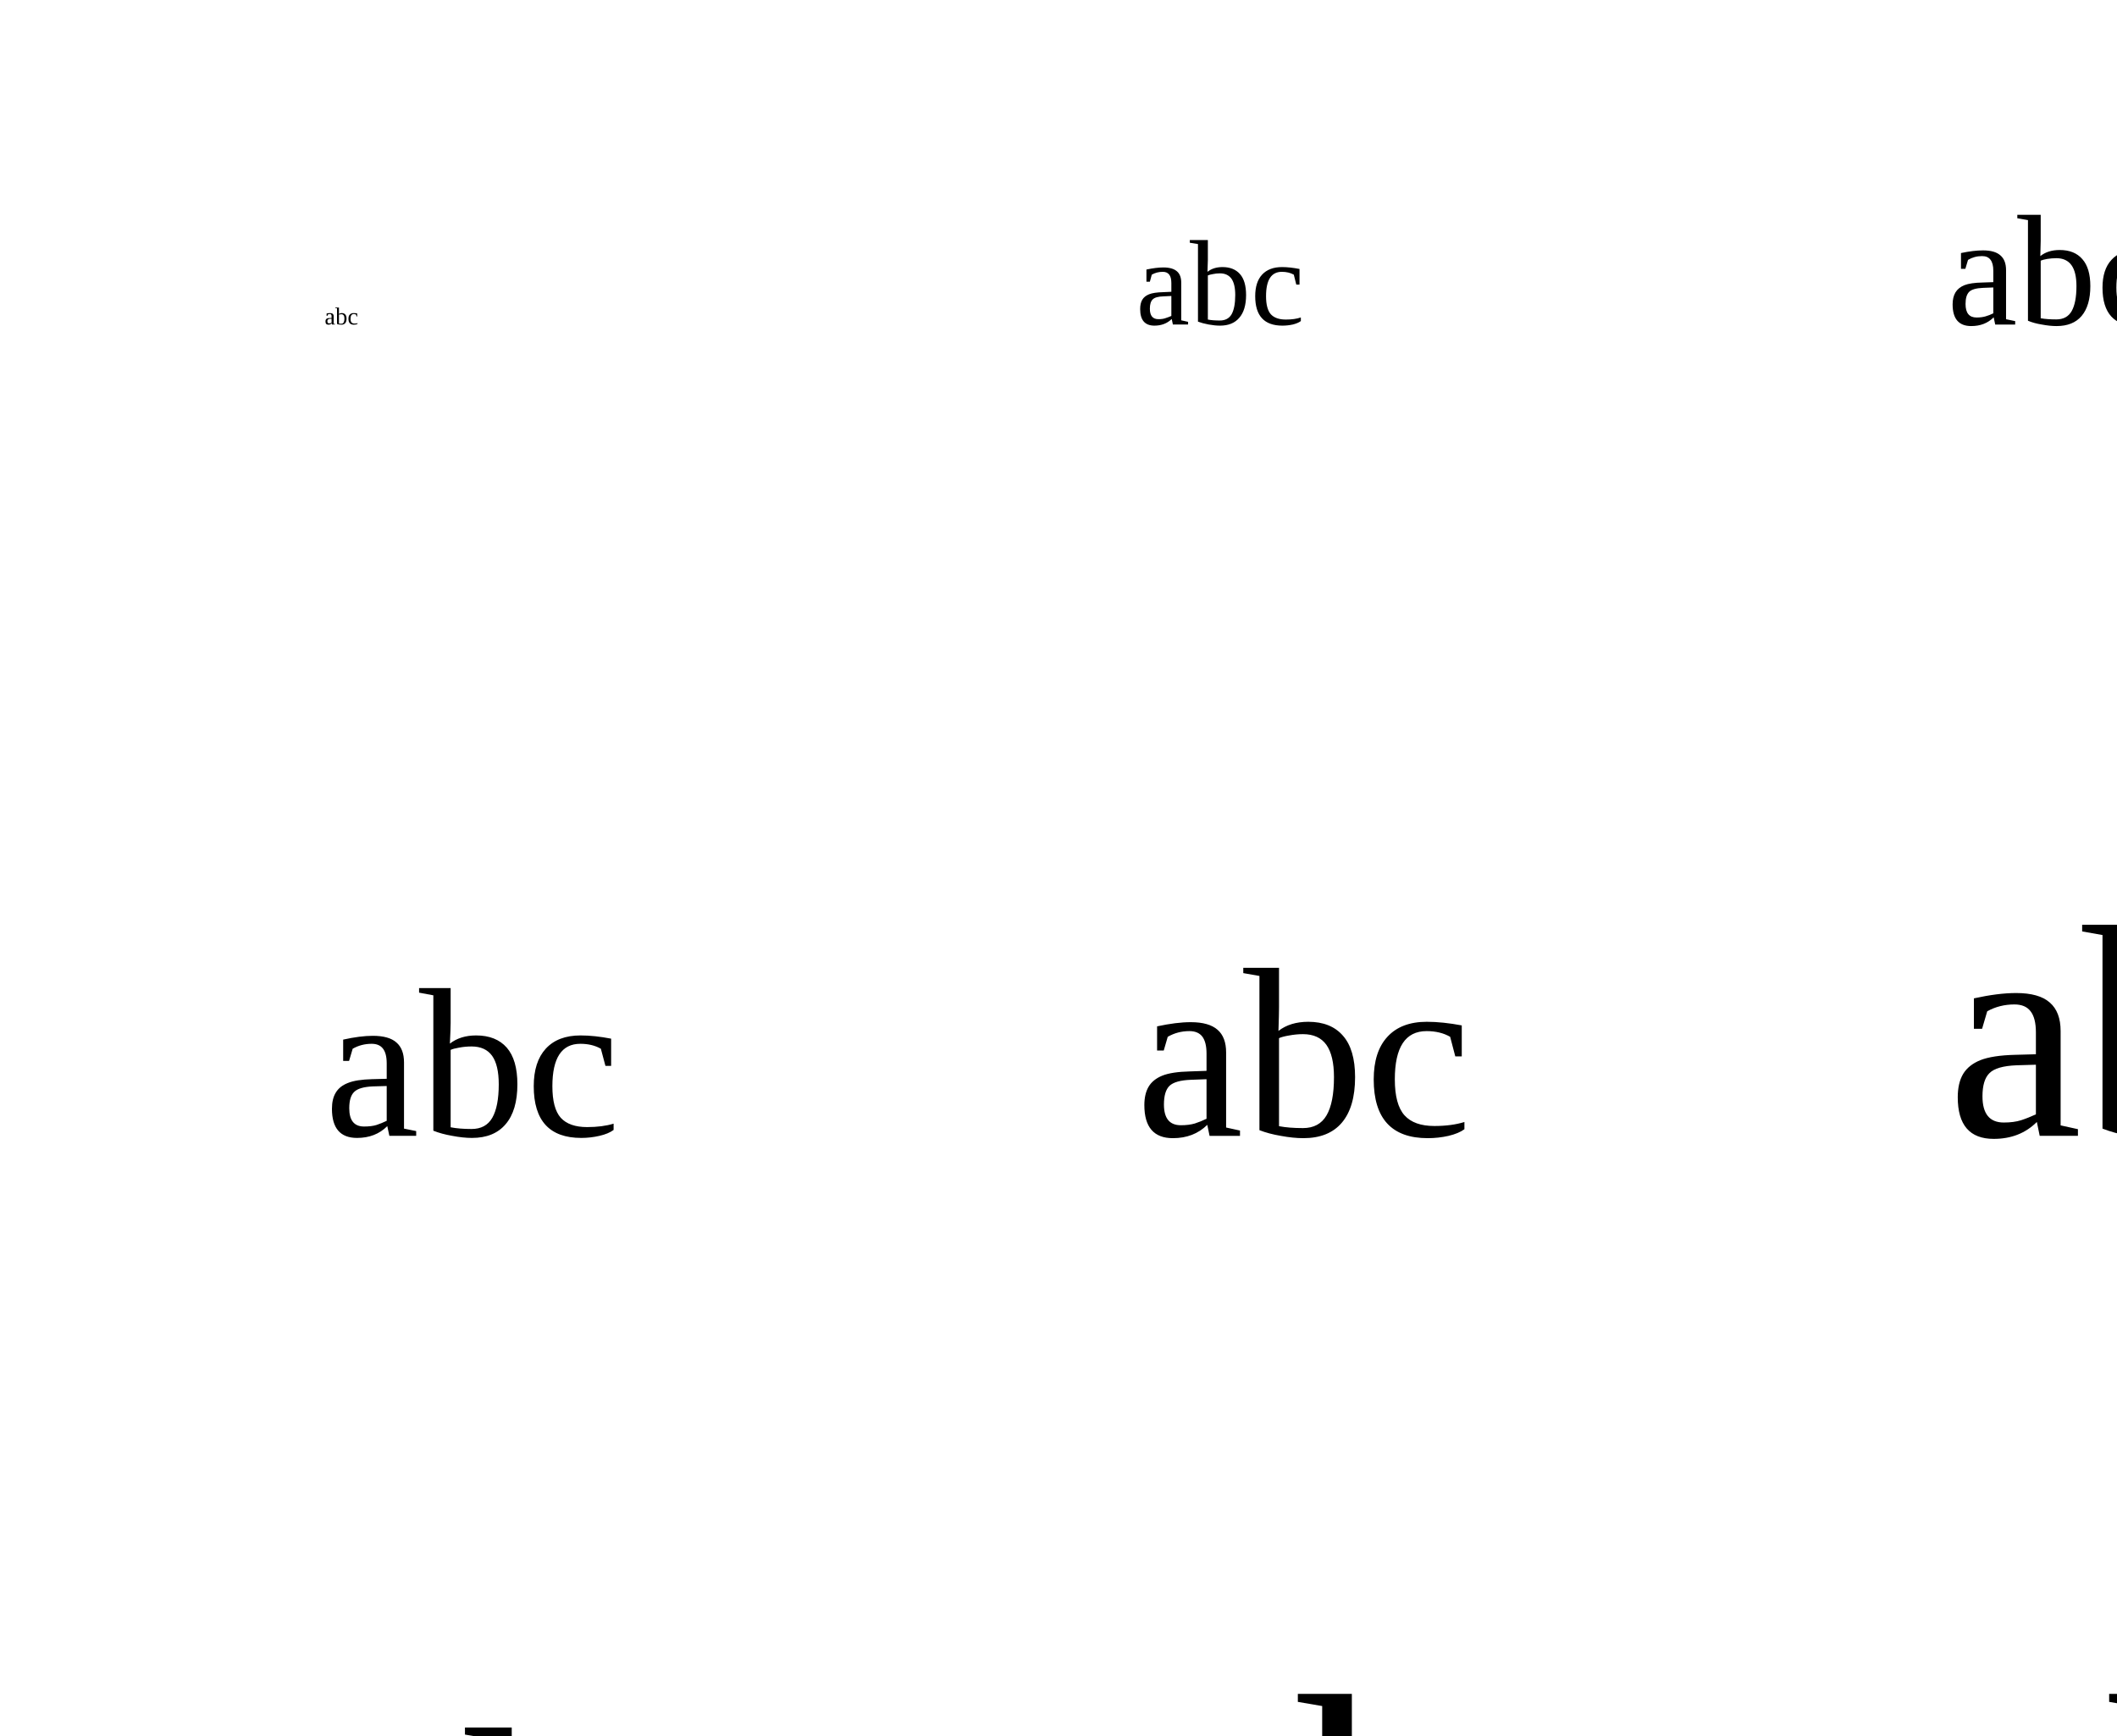
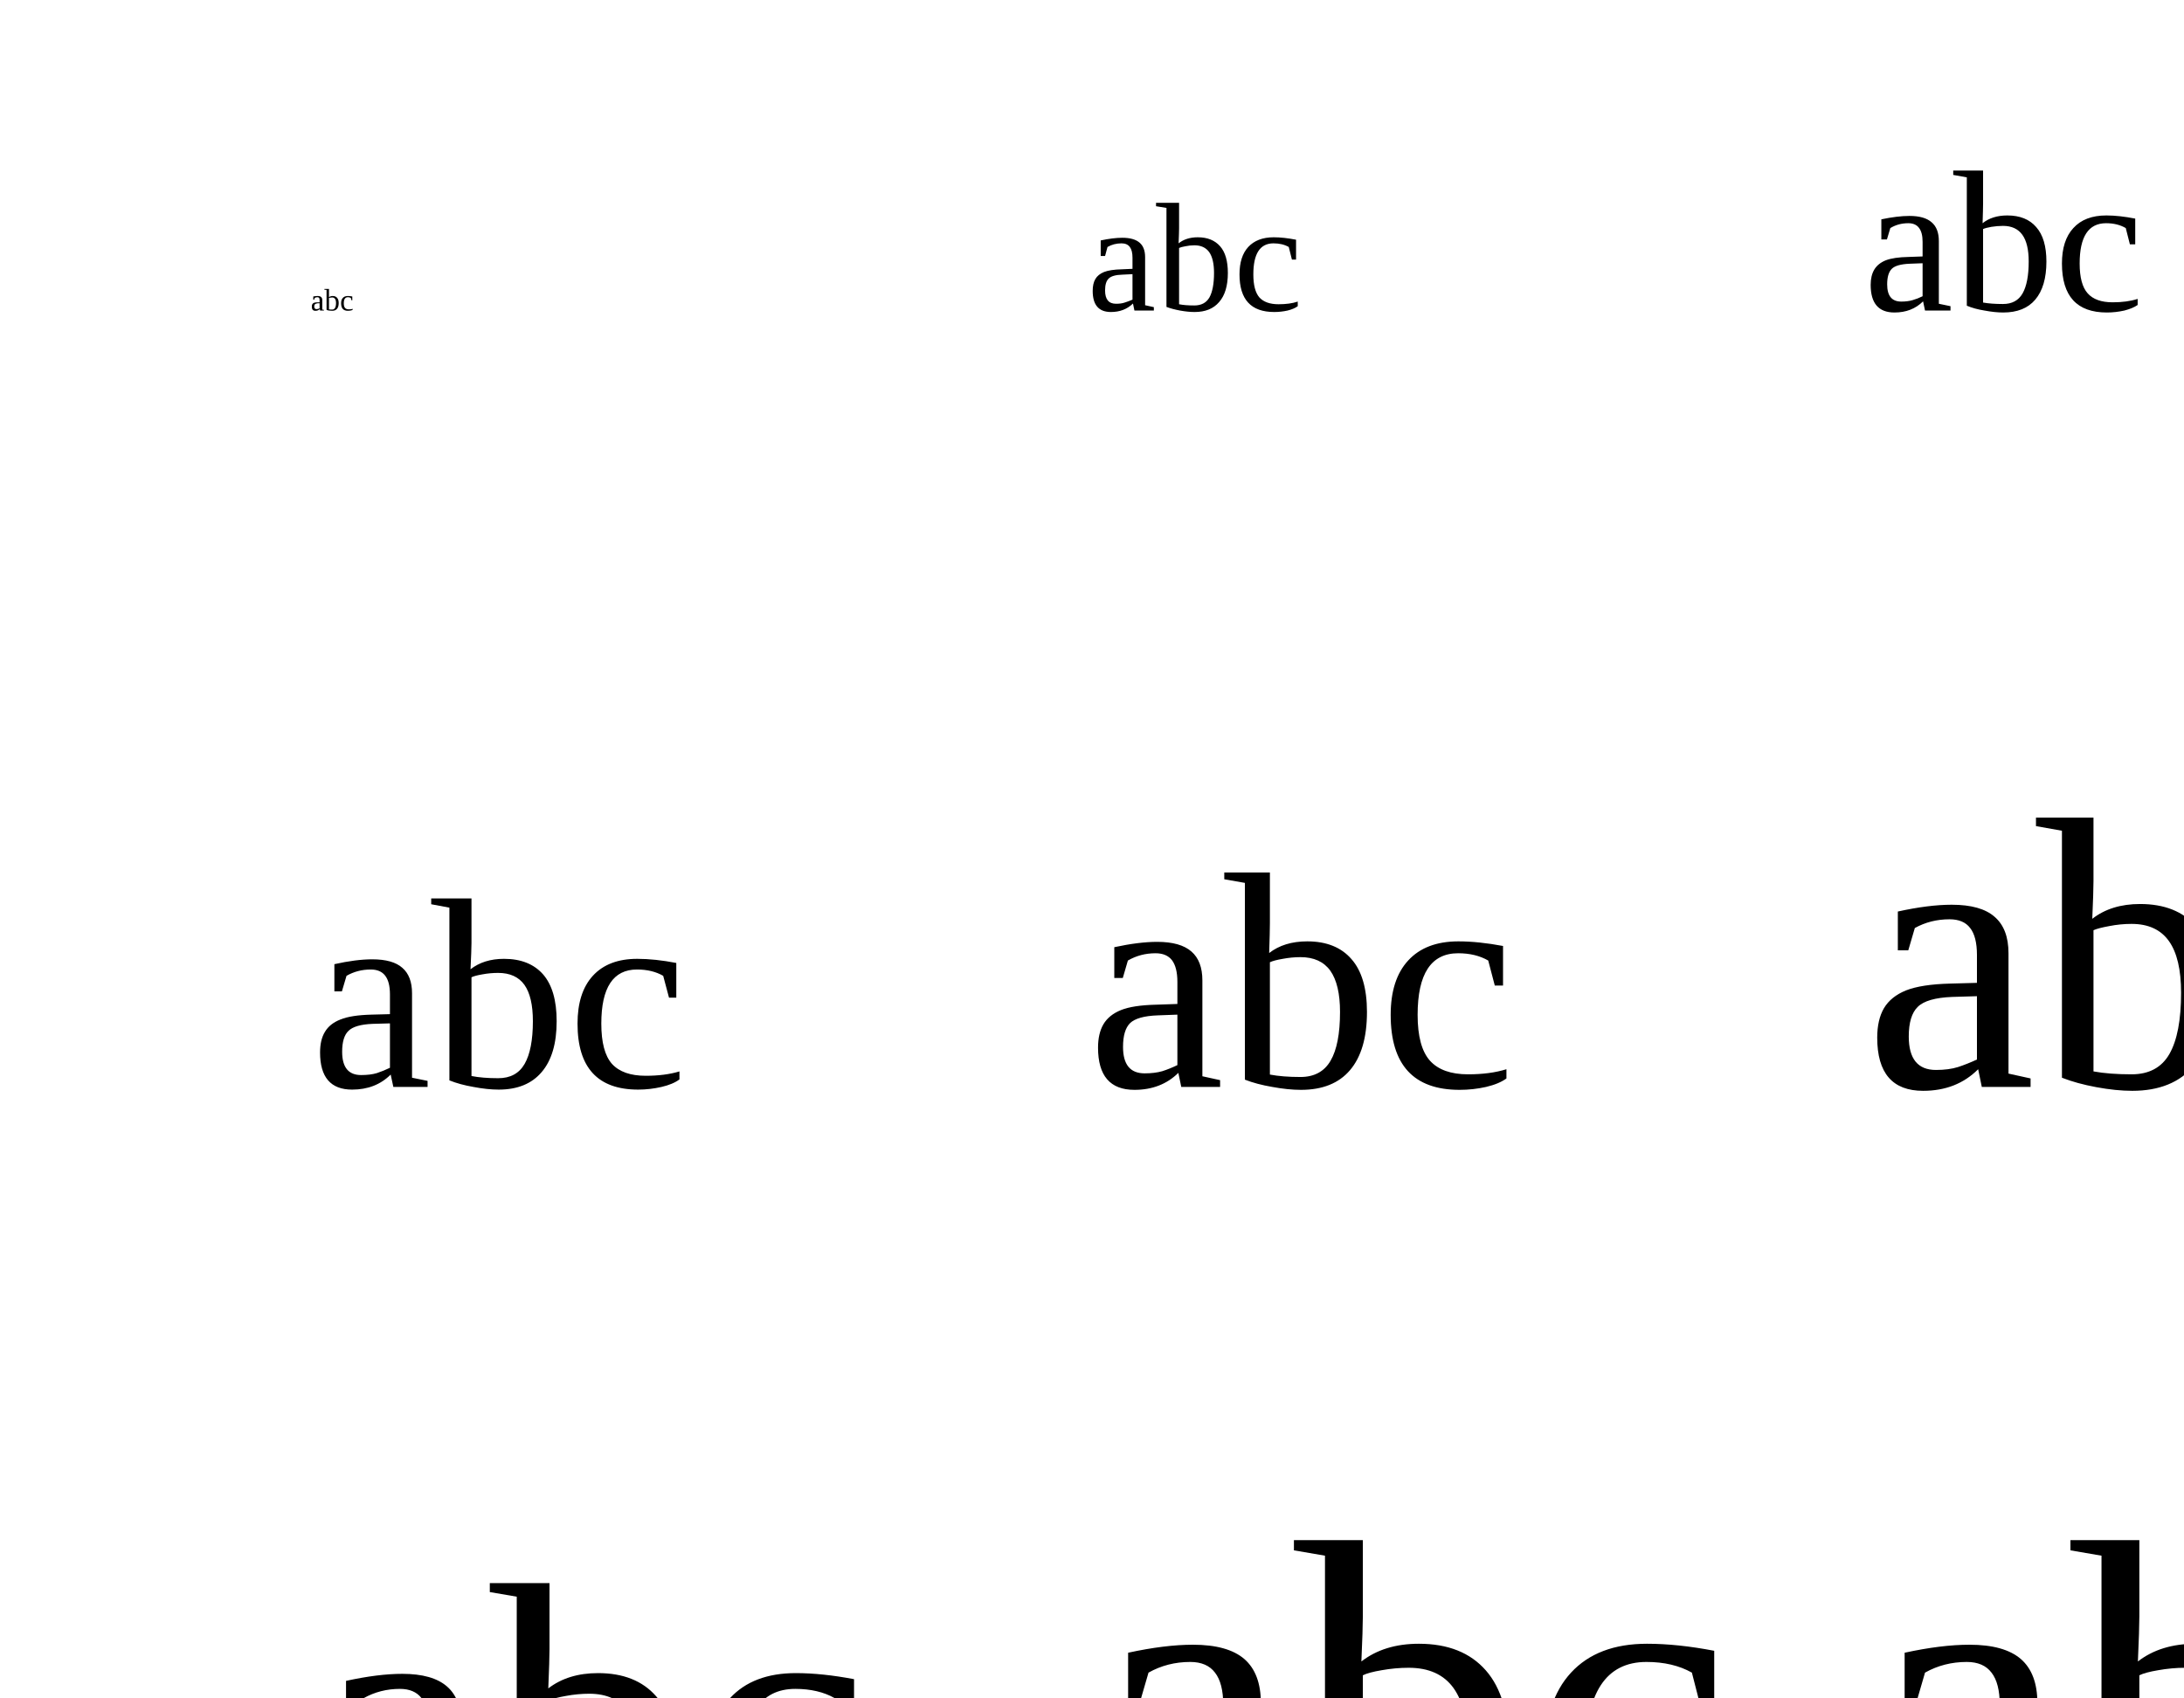
<svg xmlns="http://www.w3.org/2000/svg">
-   <text x="20pt" y="20pt" style="font-size: 2px">abc
+   <text x="20px" y="20px" style="font-size: 2px">abc
  </text>
-   <text x="70pt" y="20pt" style="font-size: 10px">abc
+   <text x="70px" y="20px" style="font-size: 10px">abc
  </text>
-   <text x="120pt" y="20pt" style="font-size: 13px">abc
+   <text x="120px" y="20px" style="font-size: 13px">abc
  </text>
-   <text x="20pt" y="70pt" style="font-size: 17.5px">abc
+   <text x="20px" y="70px" style="font-size: 17.5px">abc
  </text>
-   <text x="70pt" y="70pt" style="font-size: 19.9px">abc
+   <text x="70px" y="70px" style="font-size: 19.9px">abc
  </text>
-   <text x="120pt" y="70pt" style="font-size: 25px">abc
+   <text x="120px" y="70px" style="font-size: 25px">abc
  </text>
-   <text x="20pt" y="120pt" style="font-size: 26px">abc
+   <text x="20px" y="120px" style="font-size: 26px">abc
  </text>
-   <text x="70pt" y="120pt" style="font-size: 30px">abc
+   <text x="70px" y="120px" style="font-size: 30px">abc
  </text>
-   <text x="120pt" y="120pt" style="font-size: 30px">abc
+   <text x="120px" y="120px" style="font-size: 30px">abc
  </text>
</svg>
